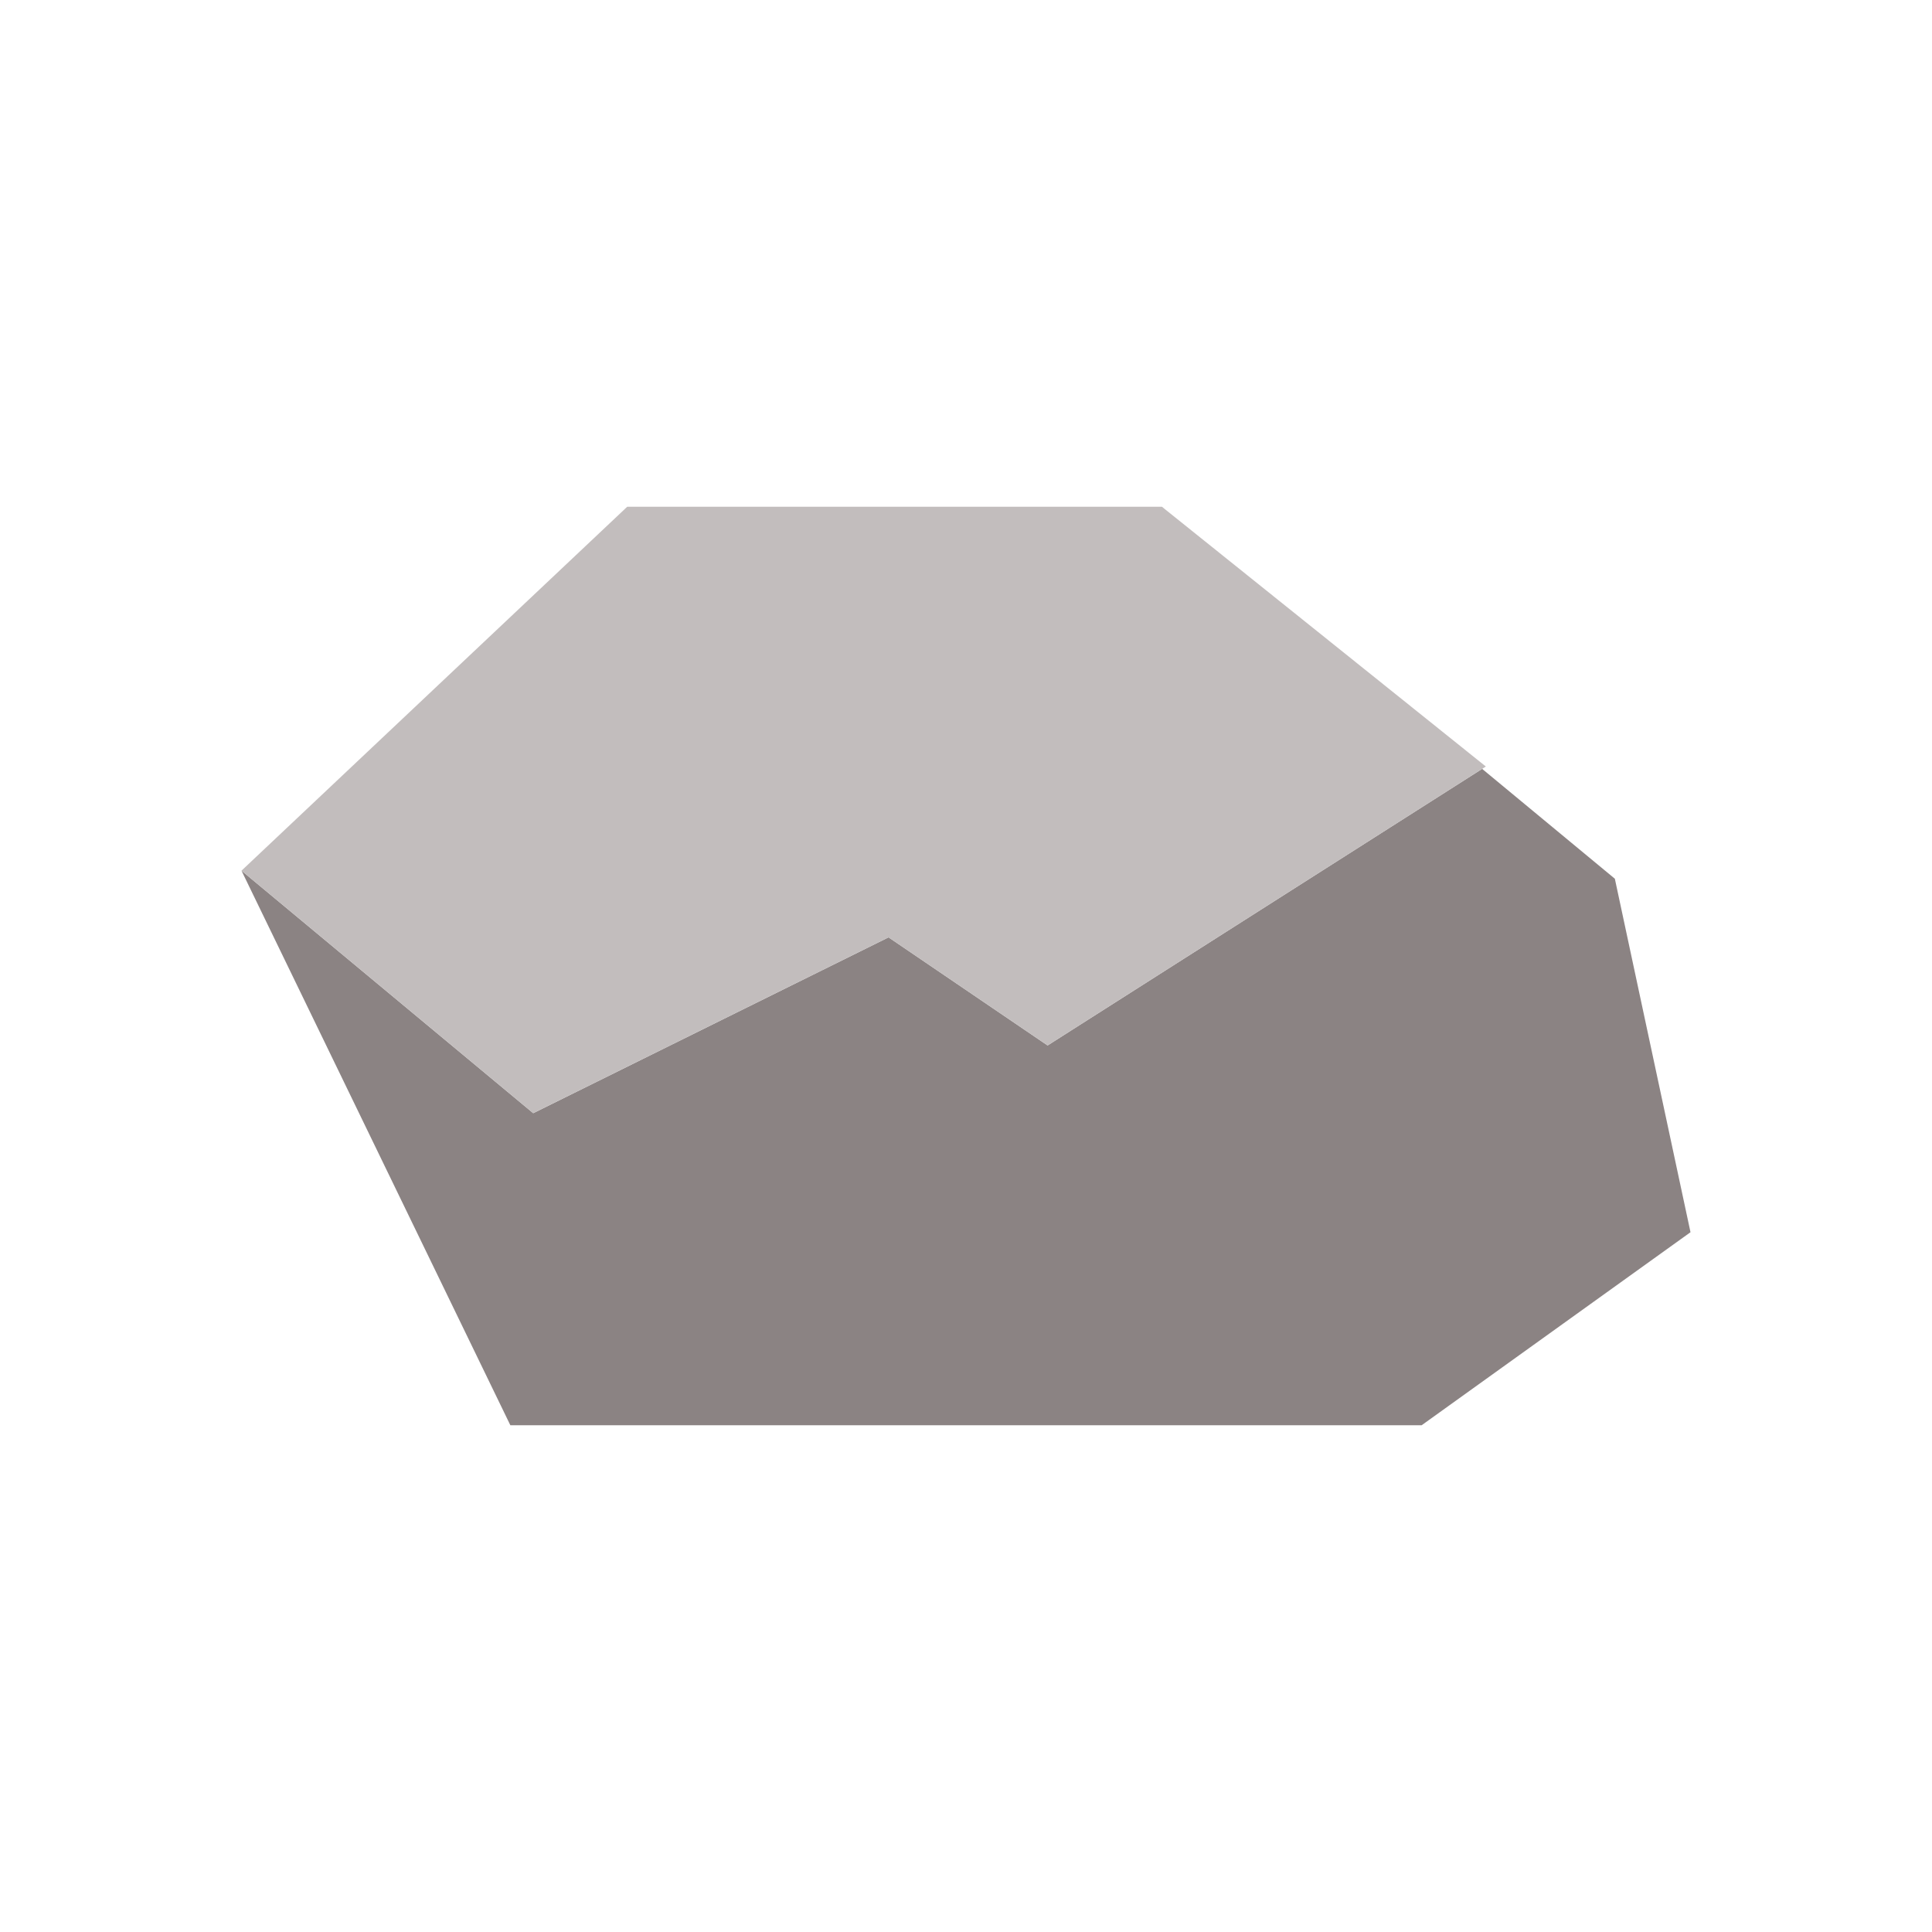
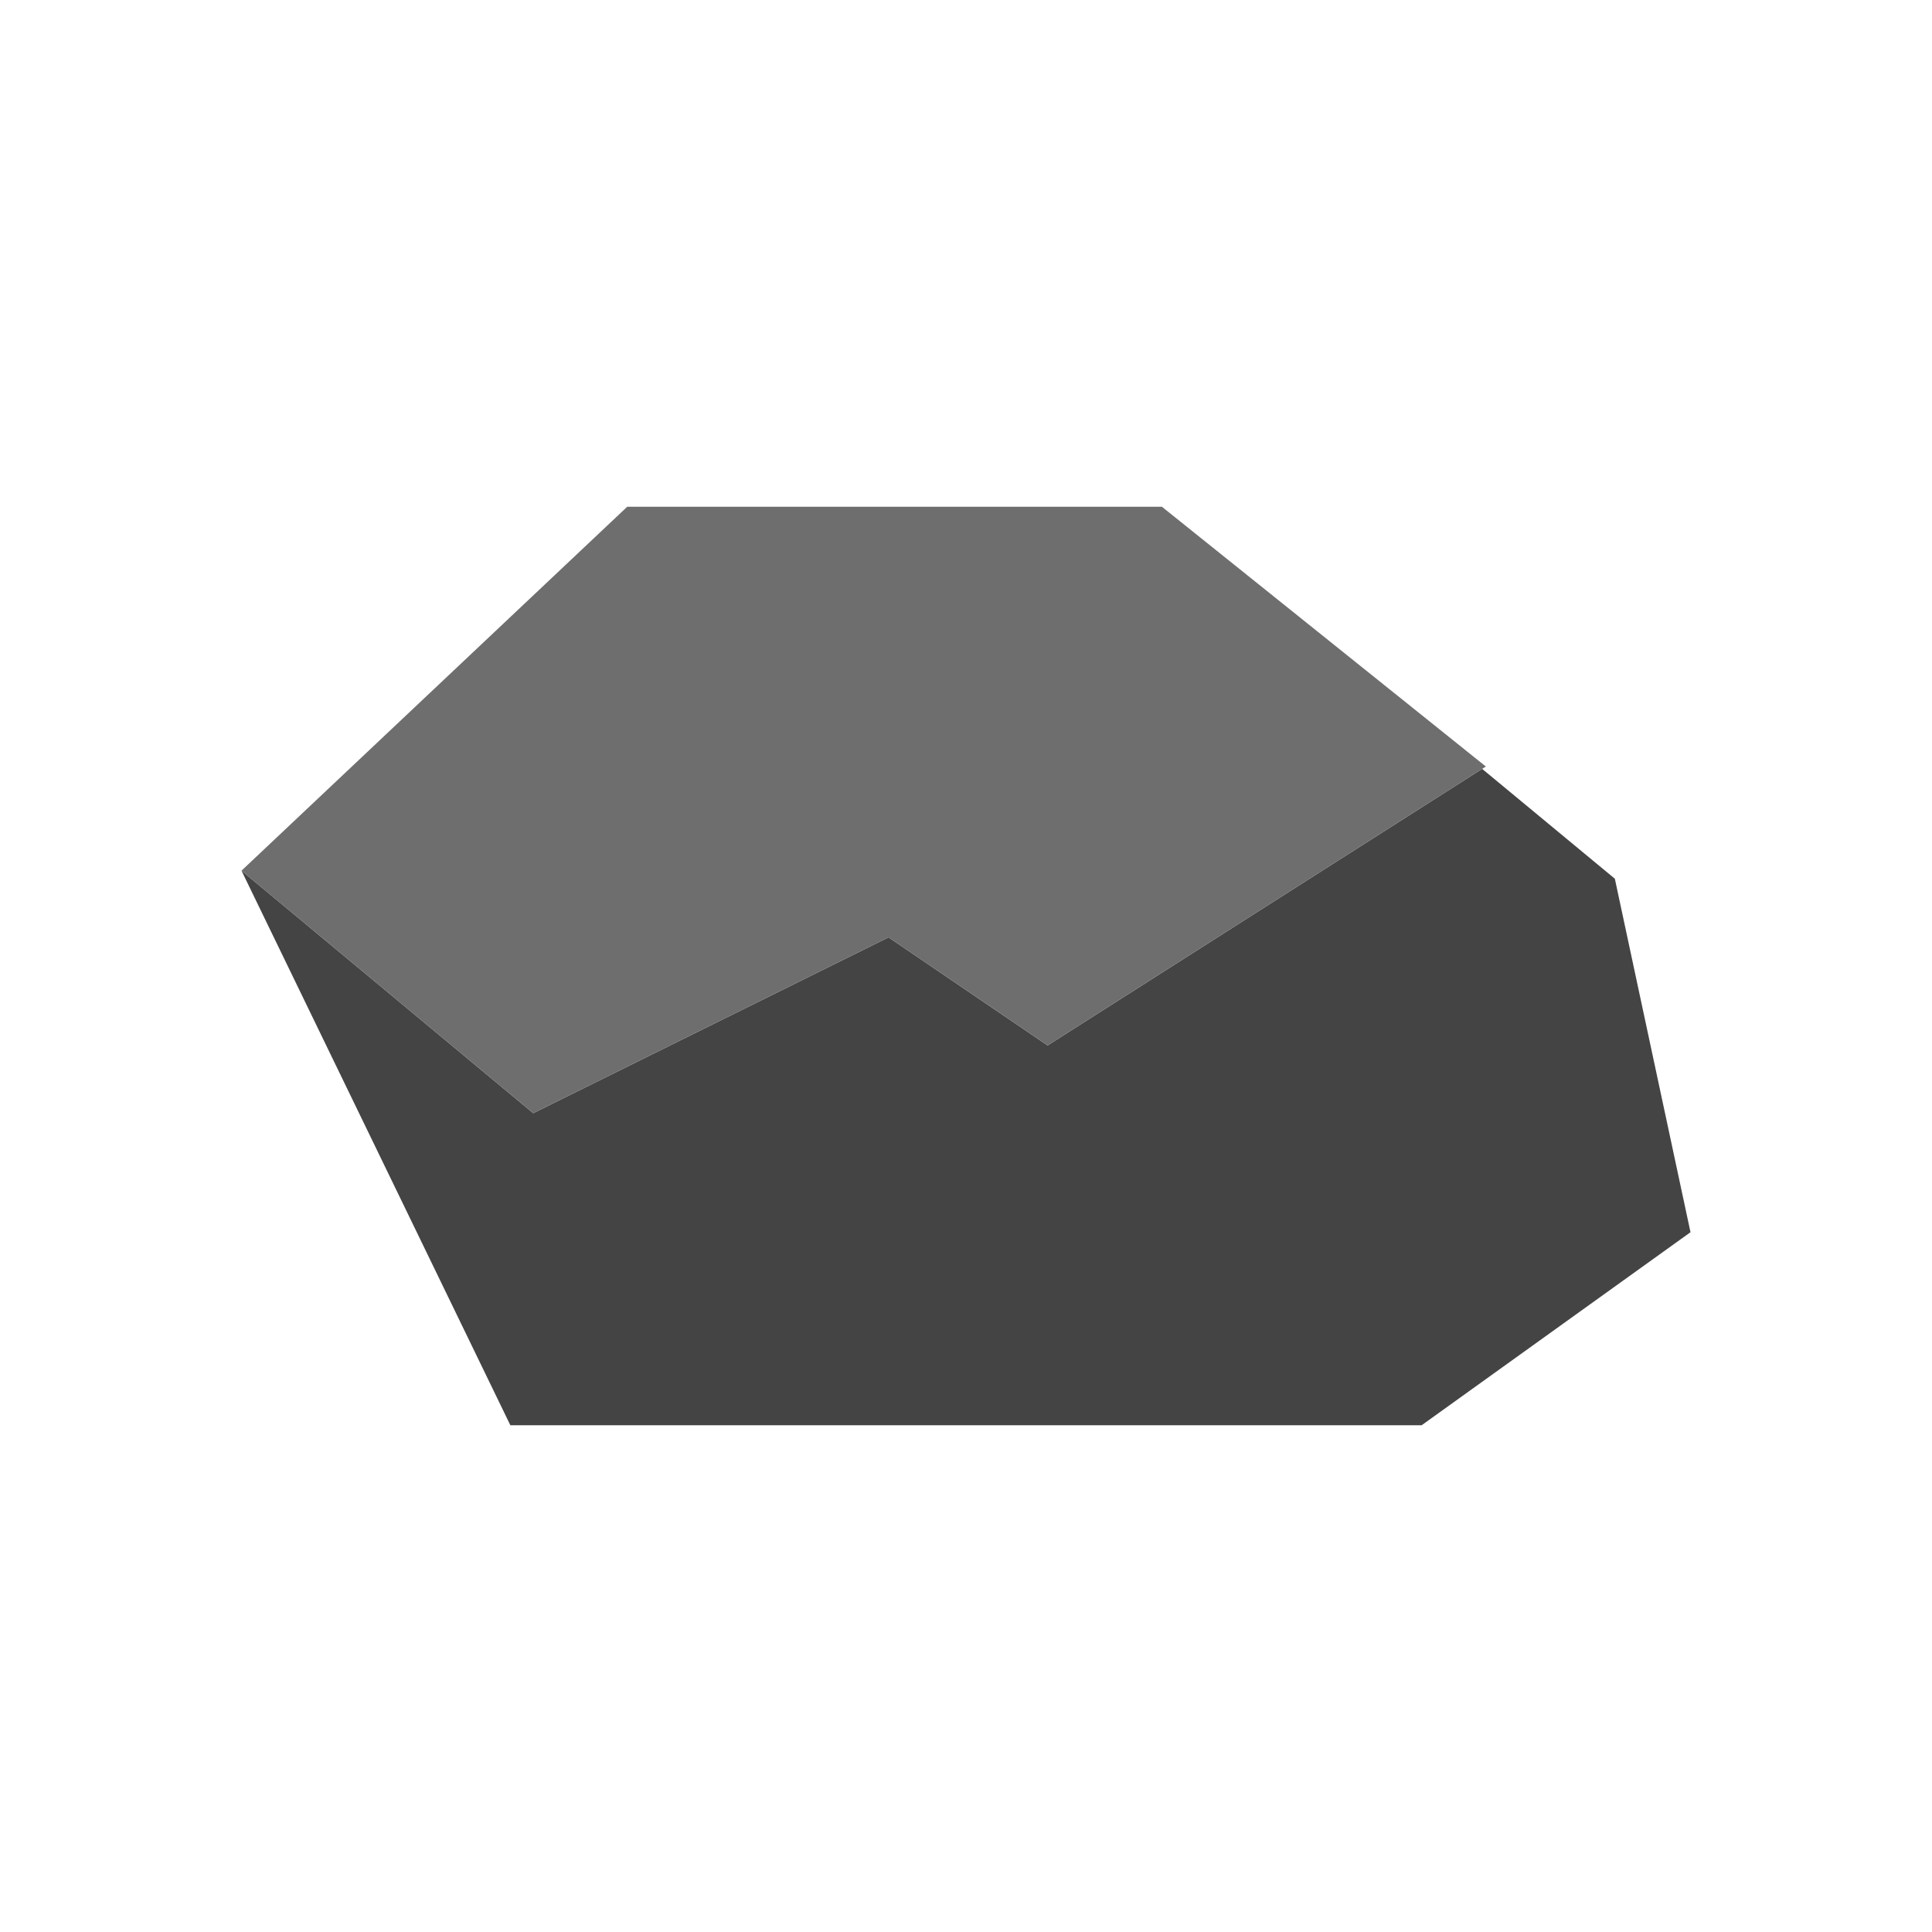
<svg xmlns="http://www.w3.org/2000/svg" xml:space="preserve" fill-rule="evenodd" stroke-linejoin="round" stroke-miterlimit="2" clip-rule="evenodd" viewBox="0 0 64 64">
  <g id="grey">
-     <path fill="#8b8383" d="m49.098 25.47 4.396 3.639L56 40.819l-8.906 6.394H16.906L8 28.842l9.664 8.034 11.771-5.825 5.268 3.581 14.395-9.162Z" />
-     <path fill="#c2bdbd" fill-rule="nonzero" d="m8 28.842 9.664 8.034 11.771-5.825 5.268 3.581 14.518-9.24-10.731-8.605H20.777L8 28.842Z" />
+     <path fill="#444" d="m49.098 25.47 4.396 3.639L56 40.819l-8.906 6.394H16.906L8 28.842l9.664 8.034 11.771-5.825 5.268 3.581 14.395-9.162Z" />
+     <path fill="#6e6e6e" fill-rule="nonzero" d="m8 28.842 9.664 8.034 11.771-5.825 5.268 3.581 14.518-9.24-10.731-8.605H20.777L8 28.842Z" />
  </g>
</svg>
